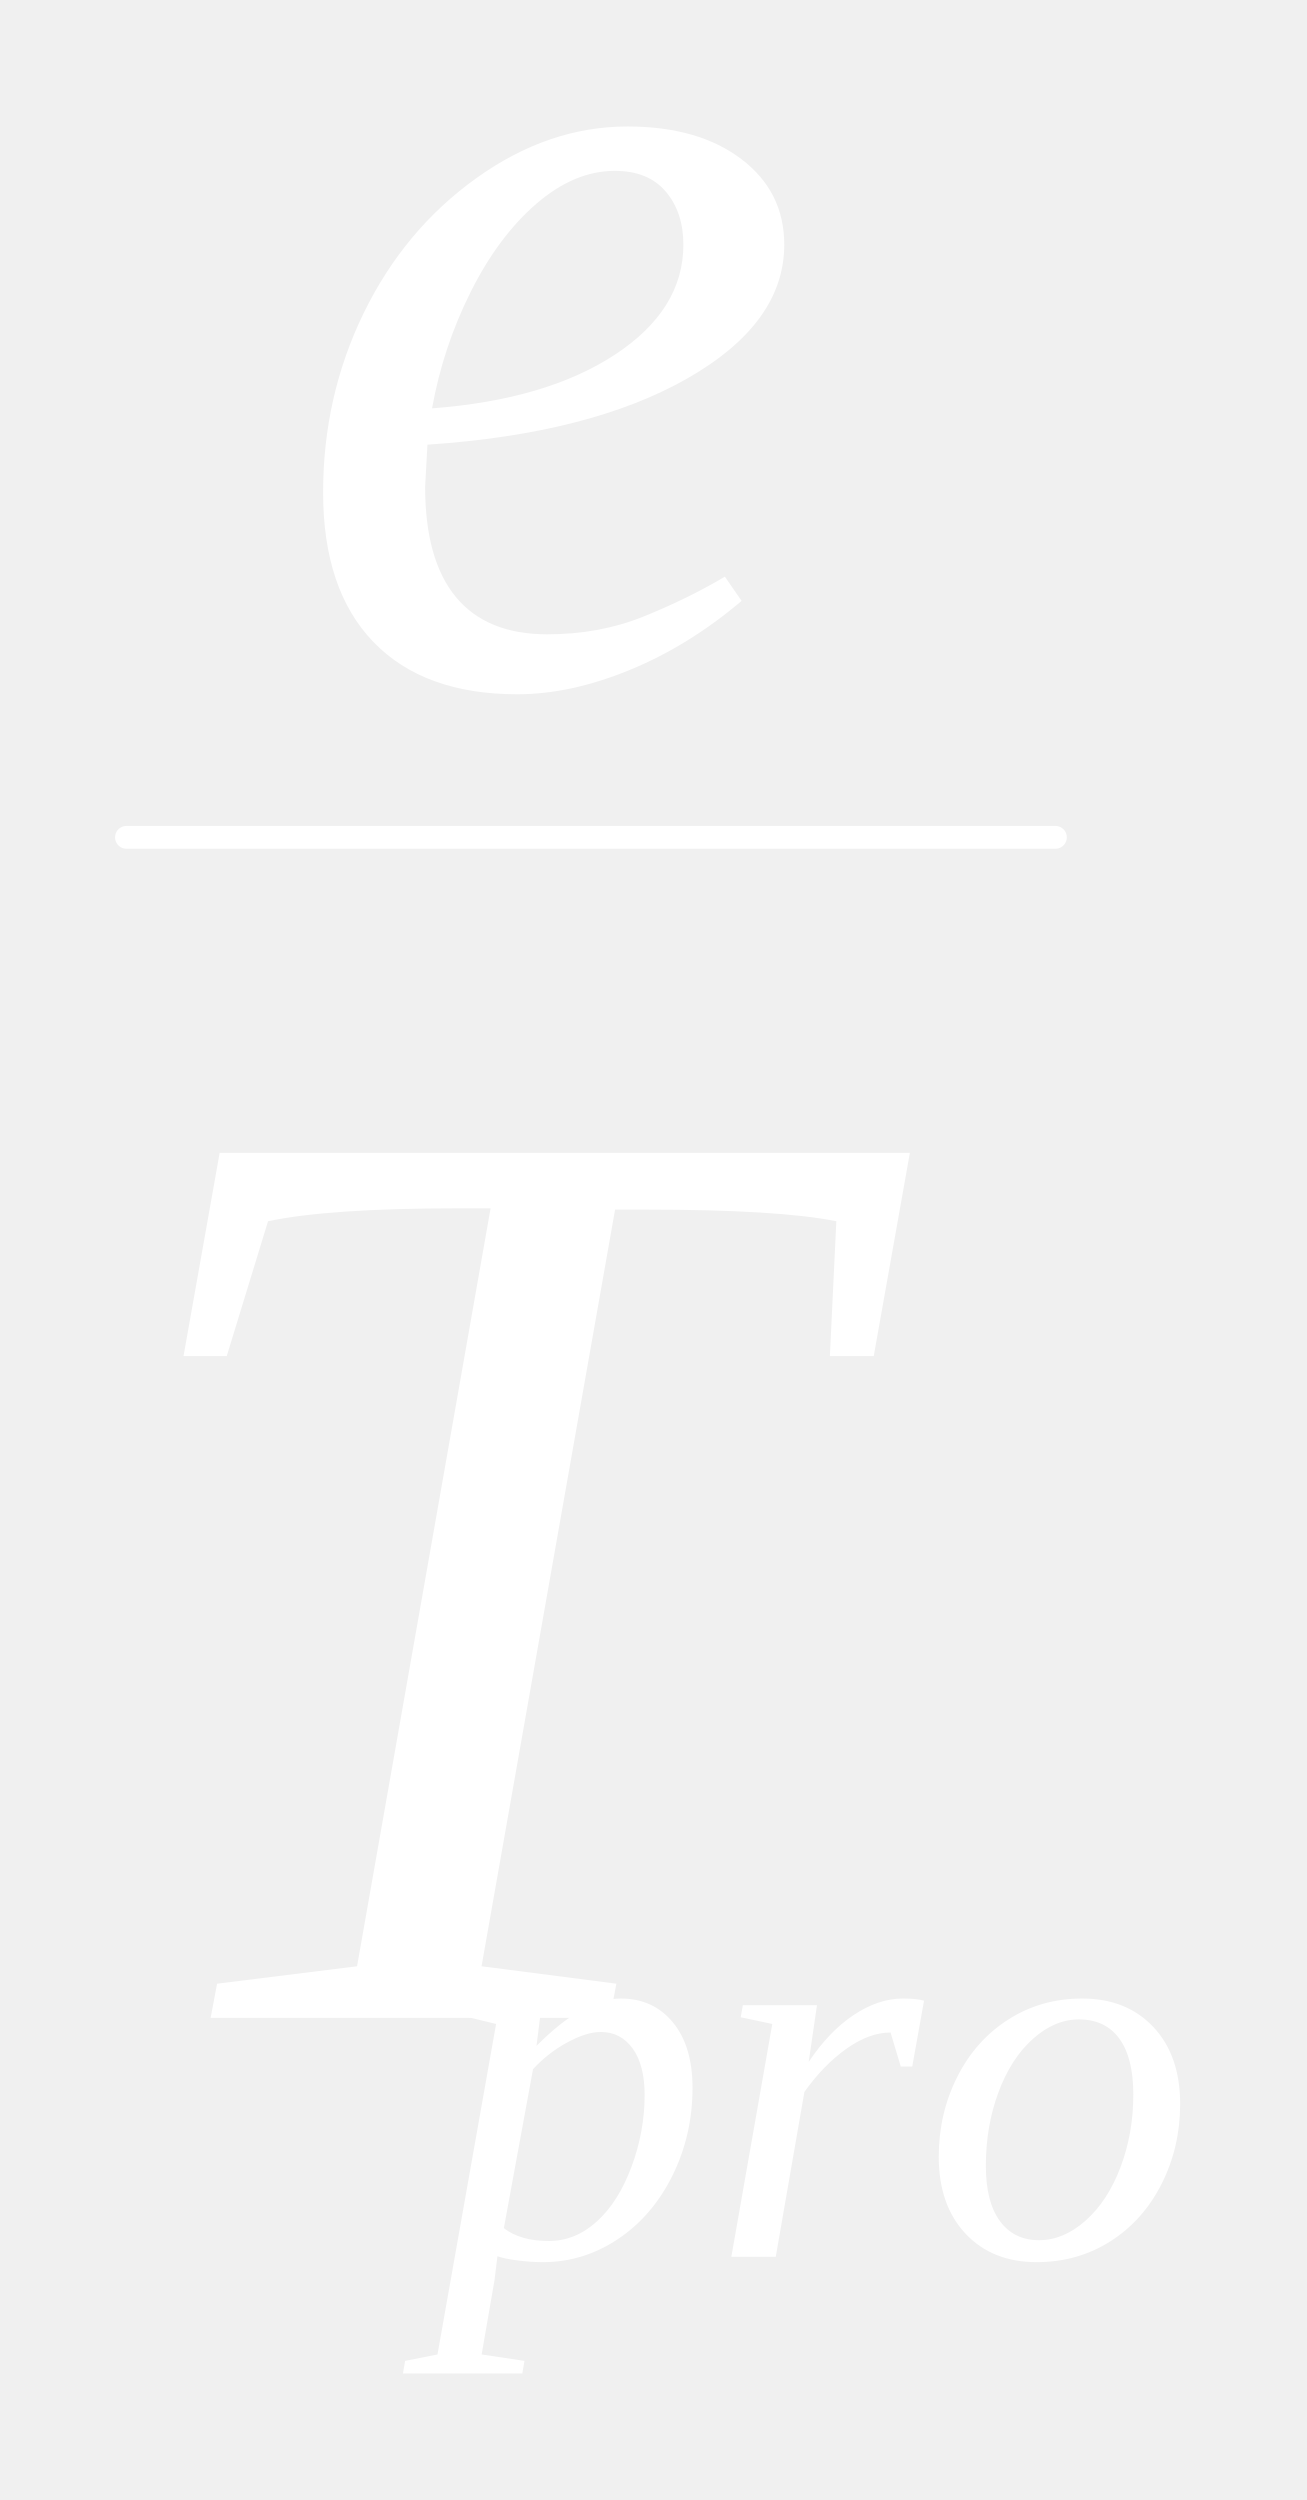
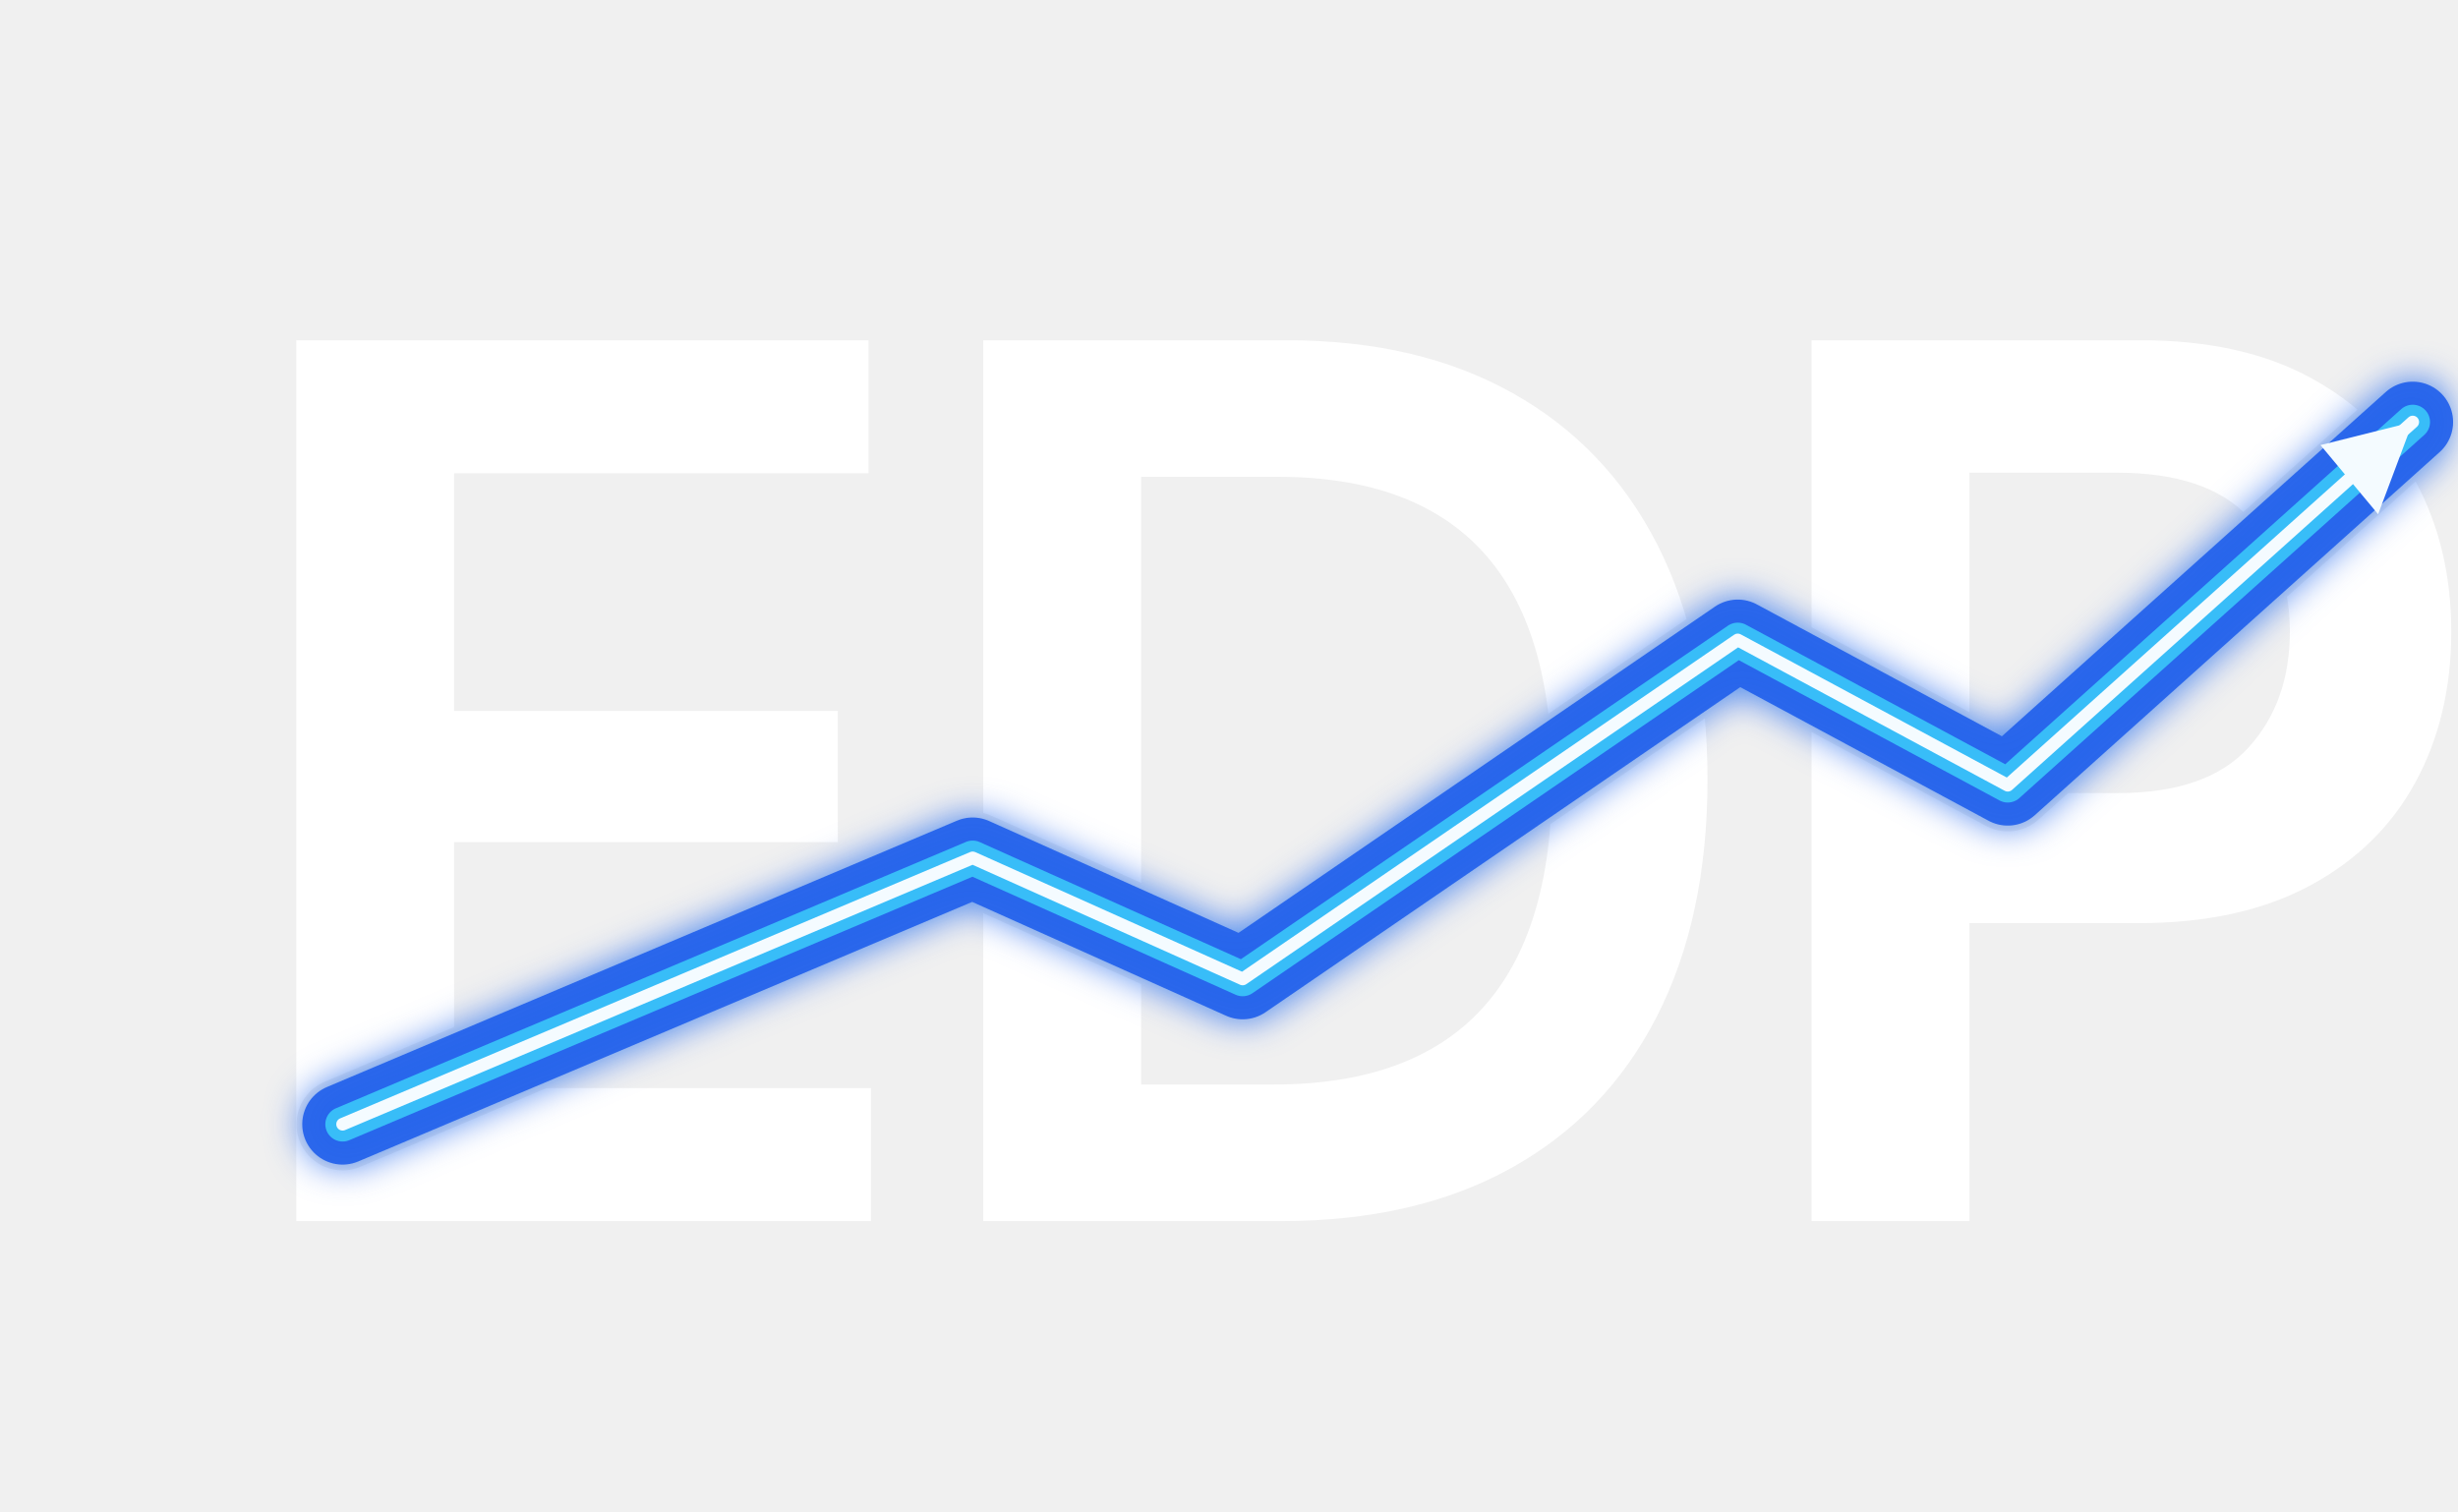
- <svg xmlns="http://www.w3.org/2000/svg" viewBox="-10.00 76.84 185.95 355.77" fill="none" role="img" aria-label="Edge Trader Pro mark">
-   <g fill="#ffffff">
-     <path d="M101.606 111.656Q101.606 122.812 87.825 130.688Q74.043 138.562 50.828 140.121L50.5 146.109Q50.5 156.527 54.889 161.818Q59.278 167.109 67.891 167.109Q75.274 167.109 81.508 164.607Q87.743 162.105 93.157 158.906L95.536 162.352Q87.989 168.75 79.58 172.195Q71.172 175.641 63.625 175.641Q50.336 175.641 43.159 168.217Q35.981 160.793 35.981 146.93Q35.981 133.23 41.764 121.377Q47.547 109.523 57.801 102.182Q68.055 94.84 79.293 94.84Q89.383 94.84 95.494 99.475Q101.606 104.109 101.606 111.656ZM51.485 134.953Q67.727 133.723 77.489 127.324Q87.25 120.926 87.25 111.656Q87.25 107.062 84.748 104.109Q82.246 101.156 77.489 101.156Q71.746 101.156 66.332 105.832Q60.918 110.508 56.981 118.383Q53.043 126.258 51.485 134.953Z" />
-     <path d="M19.974 364.0 20.892 359.135 40.812 356.656 59.814 248.795H55.132Q36.865 248.795 28.144 250.631L22.269 269.816H16.119L21.259 240.9H119.482L114.341 269.816H108.099L109.017 250.631Q100.755 248.979 82.029 248.979H77.531L58.529 356.656L77.714 359.135L76.796 364.0Z" />
-     <path d="M60.788 397.924 60.369 401.352 58.541 411.901 64.634 412.815 64.33 414.605H47.343L47.648 412.815L52.257 411.901L60.597 364.865L56.675 363.913L56.979 362.199H67.072L66.348 367.988Q73.013 361.247 78.345 361.247Q82.954 361.247 85.753 364.637Q88.552 368.026 88.552 373.968Q88.552 380.671 85.696 386.441Q82.84 392.211 77.926 395.486Q73.013 398.762 67.262 398.762Q65.51 398.762 63.625 398.514Q61.74 398.267 60.788 397.924ZM61.702 393.925Q64.063 395.753 68.1 395.753Q71.871 395.753 74.937 392.973Q78.003 390.192 79.869 385.184Q81.735 380.176 81.735 374.958Q81.735 370.73 80.04 368.369Q78.345 366.008 75.489 366.008Q73.47 366.008 70.728 367.493Q67.986 368.979 65.853 371.302Z M118.488 361.247Q120.392 361.247 121.497 361.552L119.821 370.921H118.183L116.736 366.084Q113.689 366.084 110.433 368.407Q107.176 370.73 104.472 374.539L100.397 398.0H94.075L99.902 364.865L95.408 363.913L95.713 362.199H106.262L105.082 370.273Q107.938 365.97 111.461 363.608Q114.984 361.247 118.488 361.247Z M130.295 385.051Q130.295 390.192 132.294 392.916Q134.294 395.639 137.874 395.639Q141.34 395.639 144.482 392.858Q147.624 390.078 149.452 385.26Q151.28 380.442 151.28 374.92Q151.28 369.664 149.28 366.941Q147.281 364.218 143.549 364.218Q140.083 364.218 136.979 366.998Q133.875 369.778 132.085 374.596Q130.295 379.414 130.295 385.051ZM137.531 398.762Q131.209 398.762 127.4 394.706Q123.592 390.649 123.592 383.756Q123.592 377.624 126.219 372.406Q128.847 367.188 133.513 364.218Q138.178 361.247 144.006 361.247Q150.328 361.247 154.136 365.303Q157.945 369.359 157.945 376.253Q157.945 382.385 155.317 387.603Q152.689 392.82 148.024 395.791Q143.358 398.762 137.531 398.762Z" />
+ <svg xmlns="http://www.w3.org/2000/svg" viewBox="0 0 426.3 262.2" role="img" aria-label="EDP">
+   <defs>
+     <filter id="trend-glow" x="-30%" y="-30%" width="160%" height="160%" color-interpolation-filters="sRGB">
+       <feGaussianBlur stdDeviation="3.2" result="blur" />
+       <feMerge>
+         <feMergeNode in="blur" />
+         <feMergeNode in="SourceGraphic" />
+       </feMerge>
+     </filter>
+     <mask id="trend-cut">
+       <rect width="100%" height="100%" fill="#ffffff" />
+       <polyline points="59.42,195.00 168.69,148.80 215.52,169.80 301.38,111.00 348.21,136.20 418.45,73.20" fill="none" stroke="#000000" stroke-width="16" stroke-linejoin="round" stroke-linecap="round" />
+     </mask>
+   </defs>
+   <g mask="url(#trend-cut)">
+     <path fill="#ffffff" d="M51.381 211.8V59.017H150.639V82.088H78.759V123.309H145.307V146.072H78.759V188.729H151.049V211.8Z M222.209 211.8H170.529V59.017H223.234Q245.998 59.017 262.353 68.194Q278.708 77.371 287.424 94.444Q296.14 111.517 296.14 135.203Q296.14 159.095 287.373 176.27Q278.605 193.446 262.045 202.623Q245.485 211.8 222.209 211.8ZM197.907 188.113H220.876Q269.172 188.113 269.172 135.203Q269.172 82.703 221.594 82.703H197.907Z M314.185 211.8V59.017H371.299Q388.833 59.017 400.83 65.579Q412.827 72.142 418.979 83.575Q425.132 95.008 425.132 109.569Q425.132 124.232 418.928 135.665Q412.725 147.098 400.625 153.609Q388.525 160.12 370.889 160.12H341.562V211.8ZM341.562 137.562H367.3Q382.783 137.562 389.961 129.666Q397.139 121.771 397.139 109.569Q397.139 97.366 389.961 89.676Q382.783 81.986 367.095 81.986H341.562Z" />
  </g>
-   <line x1="8.00" y1="196.00" x2="140.19" y2="196.00" stroke="#ffffff" stroke-width="3.25" stroke-linecap="round" />
+   <g filter="url(#trend-glow)" fill="none" stroke-linejoin="round" stroke-linecap="round">
+     <polyline points="59.42,195.00 168.69,148.80 215.52,169.80 301.38,111.00 348.21,136.20 418.45,73.20" stroke="#2563eb" stroke-width="14" opacity="0.95" />
+     <polyline points="59.42,195.00 168.69,148.80 215.52,169.80 301.38,111.00 348.21,136.20 418.45,73.20" stroke="#38bdf8" stroke-width="6" />
+     <polyline points="59.42,195.00 168.69,148.80 215.52,169.80 301.38,111.00 348.21,136.20 418.45,73.20" stroke="#f4fbff" stroke-width="2.2" />
+   </g>
+   <polygon points="418.45,73.20 402.45,77.20 412.45,89.20" fill="#f4fbff" />
</svg>
